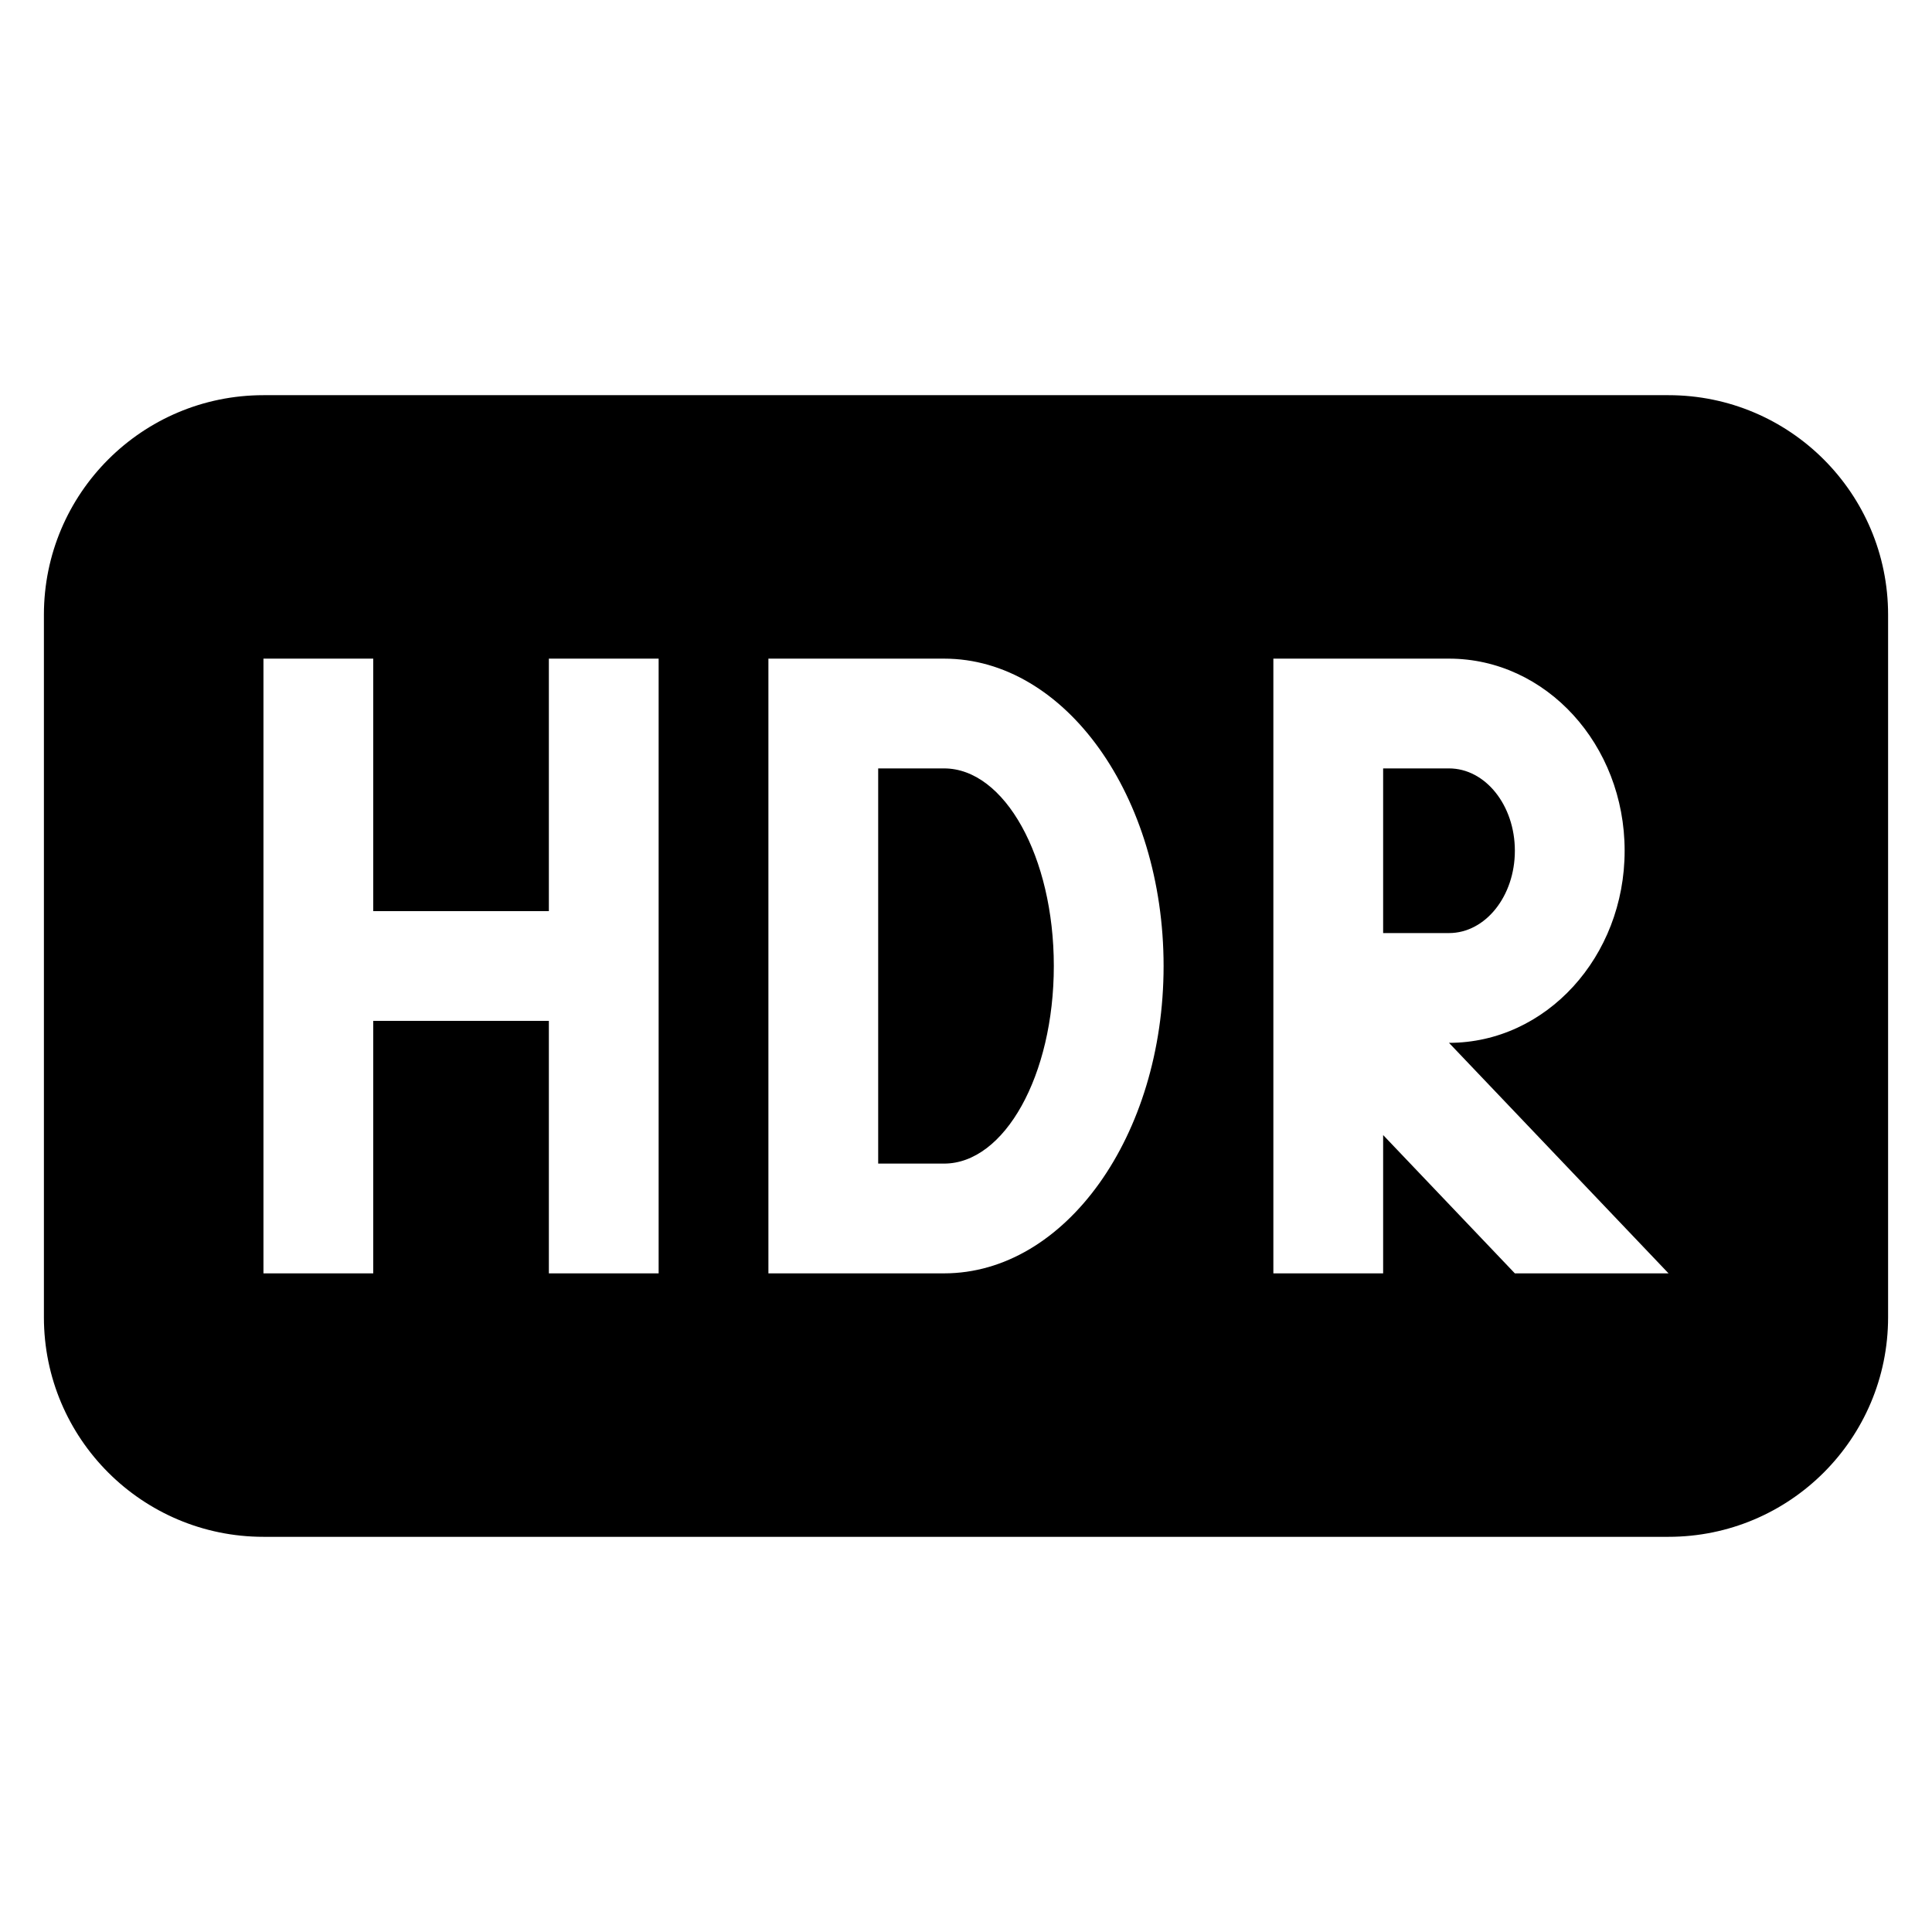
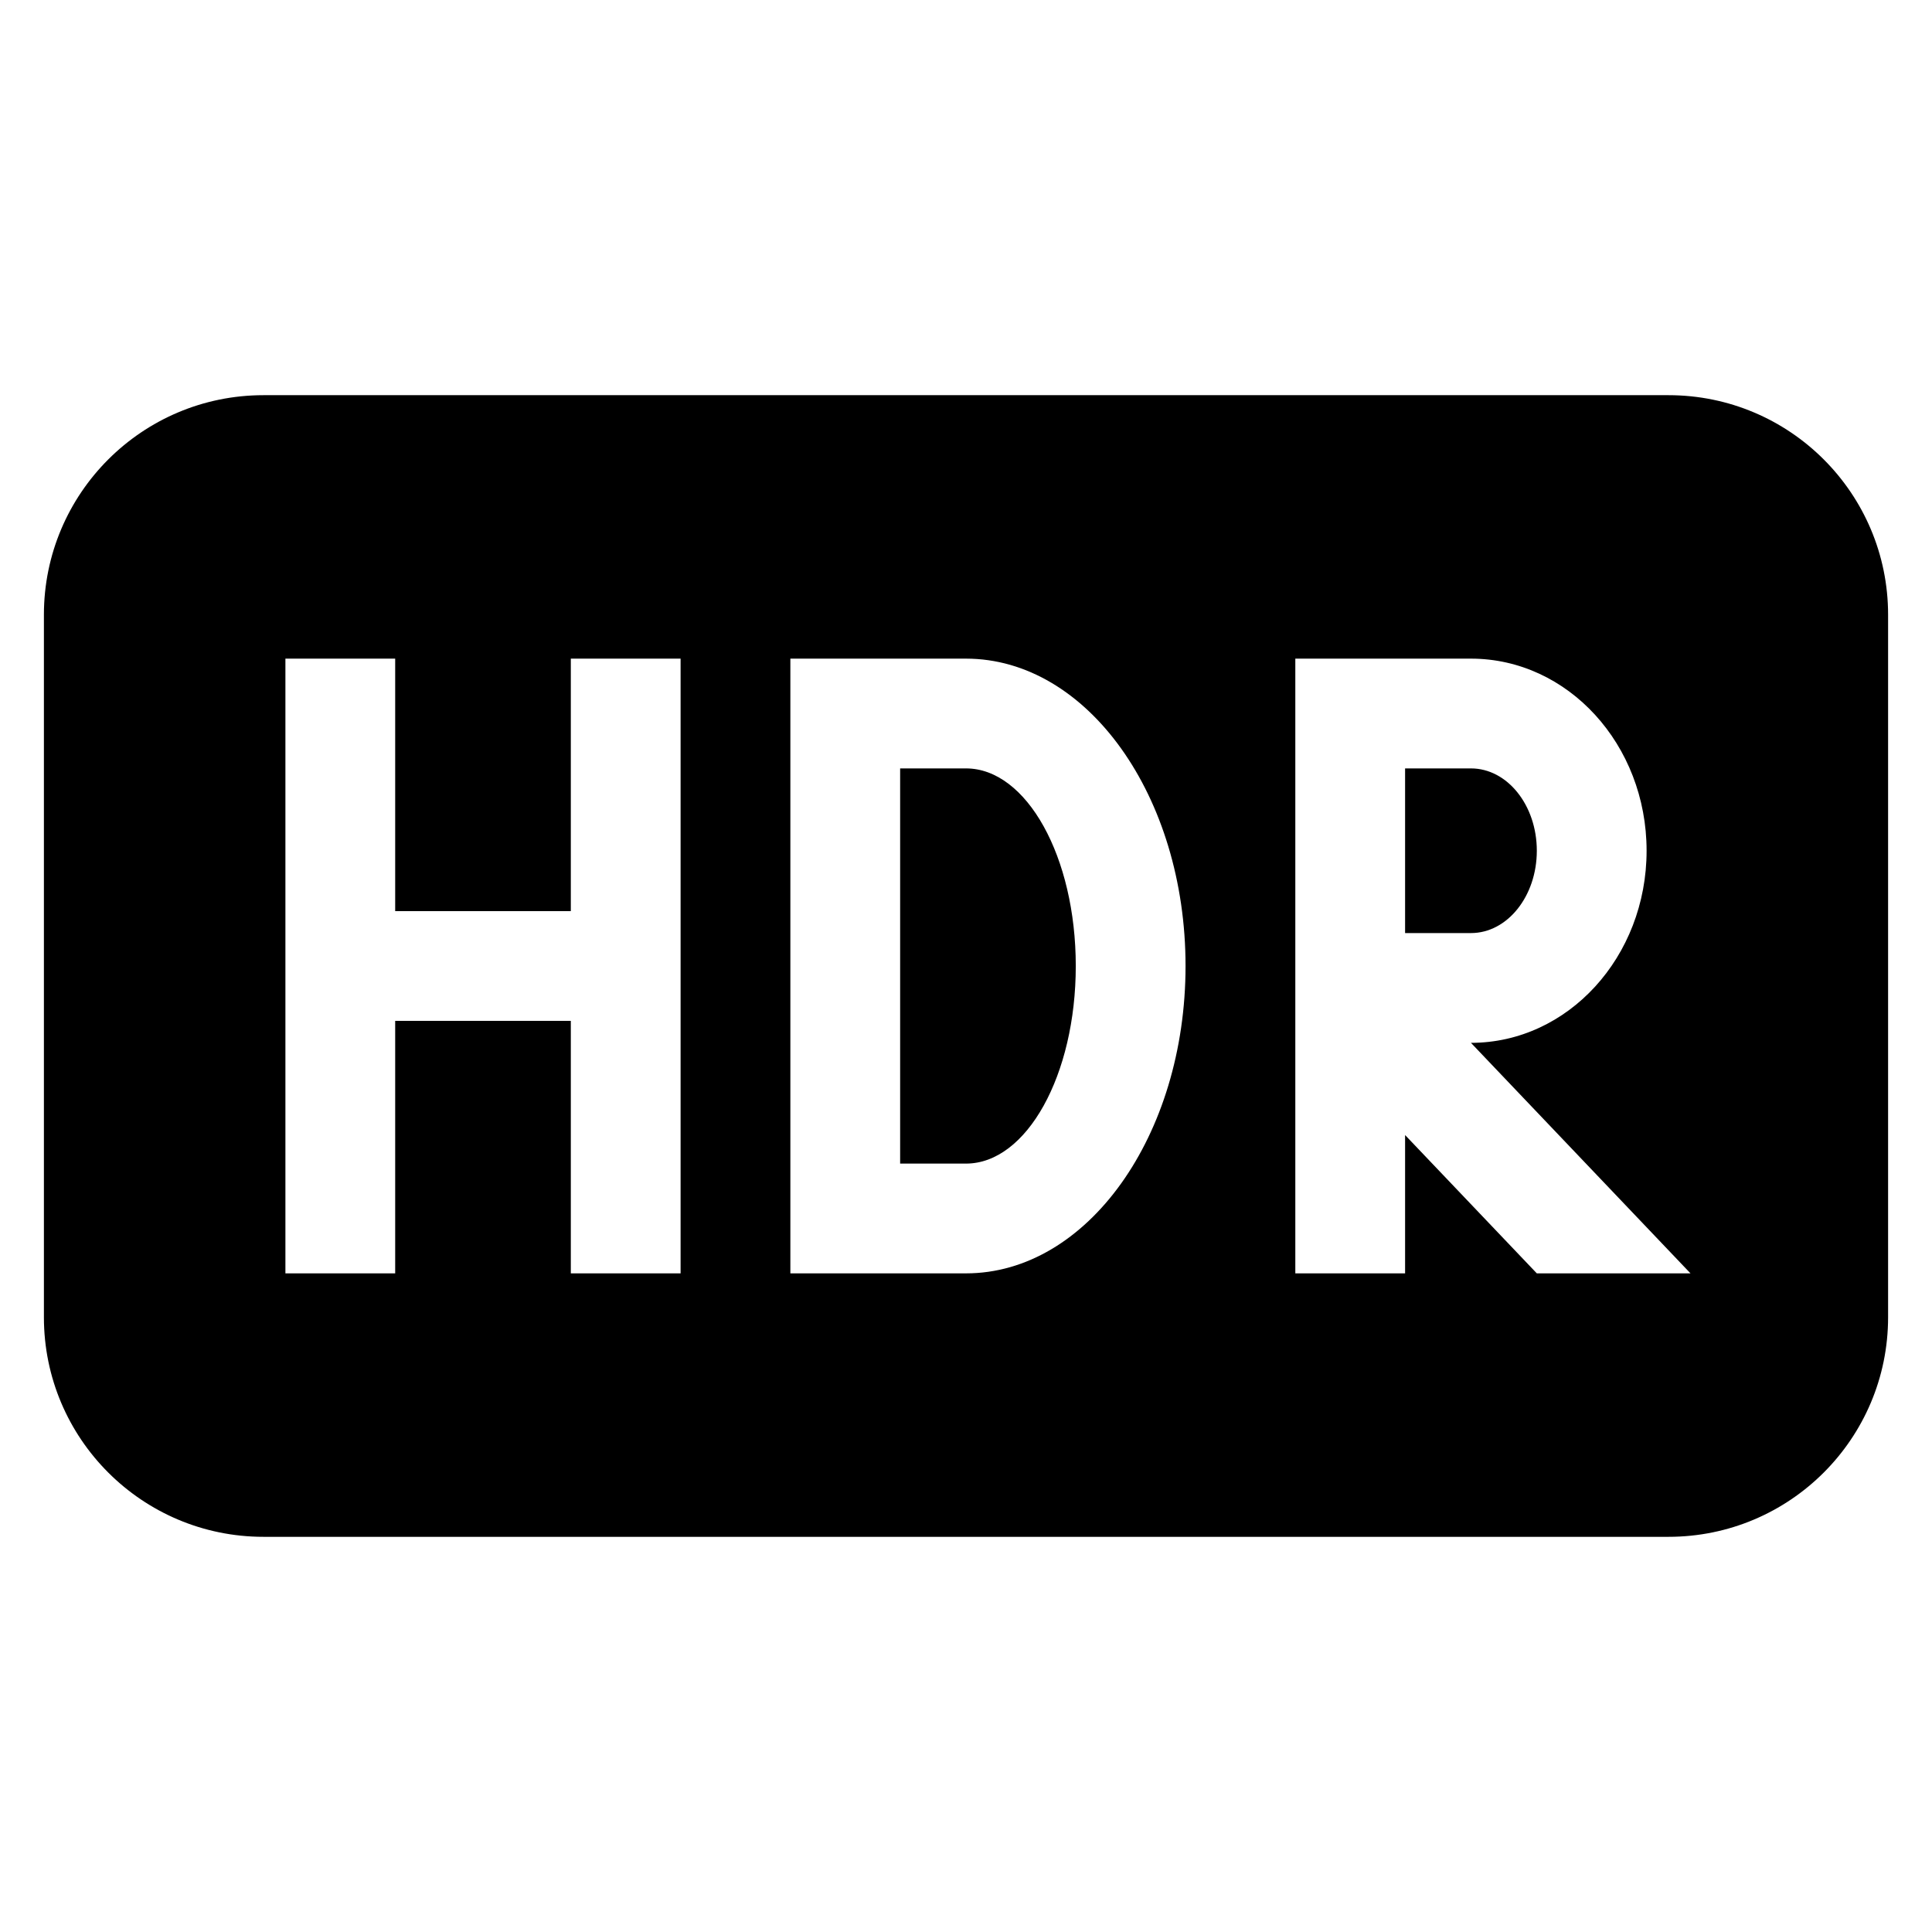
<svg xmlns="http://www.w3.org/2000/svg" width="44" height="44" viewBox="0 0 44 44">
-   <path fill="#000000" fill-rule="evenodd" d="M6 9H38A5 5 0 0 1 43 14V30A5 5 0 0 1 38 35H6A5 5 0 0 1 1 30V14A5 5 0 0 1 6 9Z M6 15H8.5V20.75H12.5V15H15V29H12.5V23.25H8.5V29H6Z M17.5 15H21.5A5 7 0 0 1 21.5 29H17.5Z M20 17.5H21.5A2.5 4.5 0 0 1 21.5 26.5H20Z M29 15H33A4 4.375 0 0 1 33 23.75L38 29H34.5L31.5 25.85V29H29Z M31.5 17.5H33A1.5 1.875 0 0 1 33 21.25H31.5Z" />
+   <path fill="#000000" fill-rule="evenodd" d="M6 9H38A5 5 0 0 1 43 14V30A5 5 0 0 1 38 35H6A5 5 0 0 1 1 30V14A5 5 0 0 1 6 9Z M6.5 15H9V20.75H13V15H15.5V29H13V23.25H9V29H6.5Z M18 15H22A5 7 0 0 1 22 29H18Z M20.5 17.5H22A2.5 4.5 0 0 1 22 26.5H20.5Z M29.5 15H33.5A4 4.375 0 0 1 33.5 23.75L38.5 29H35L32 25.85V29H29.5Z M32 17.5H33.5A1.5 1.875 0 0 1 33.5 21.25H32Z" />
</svg>
